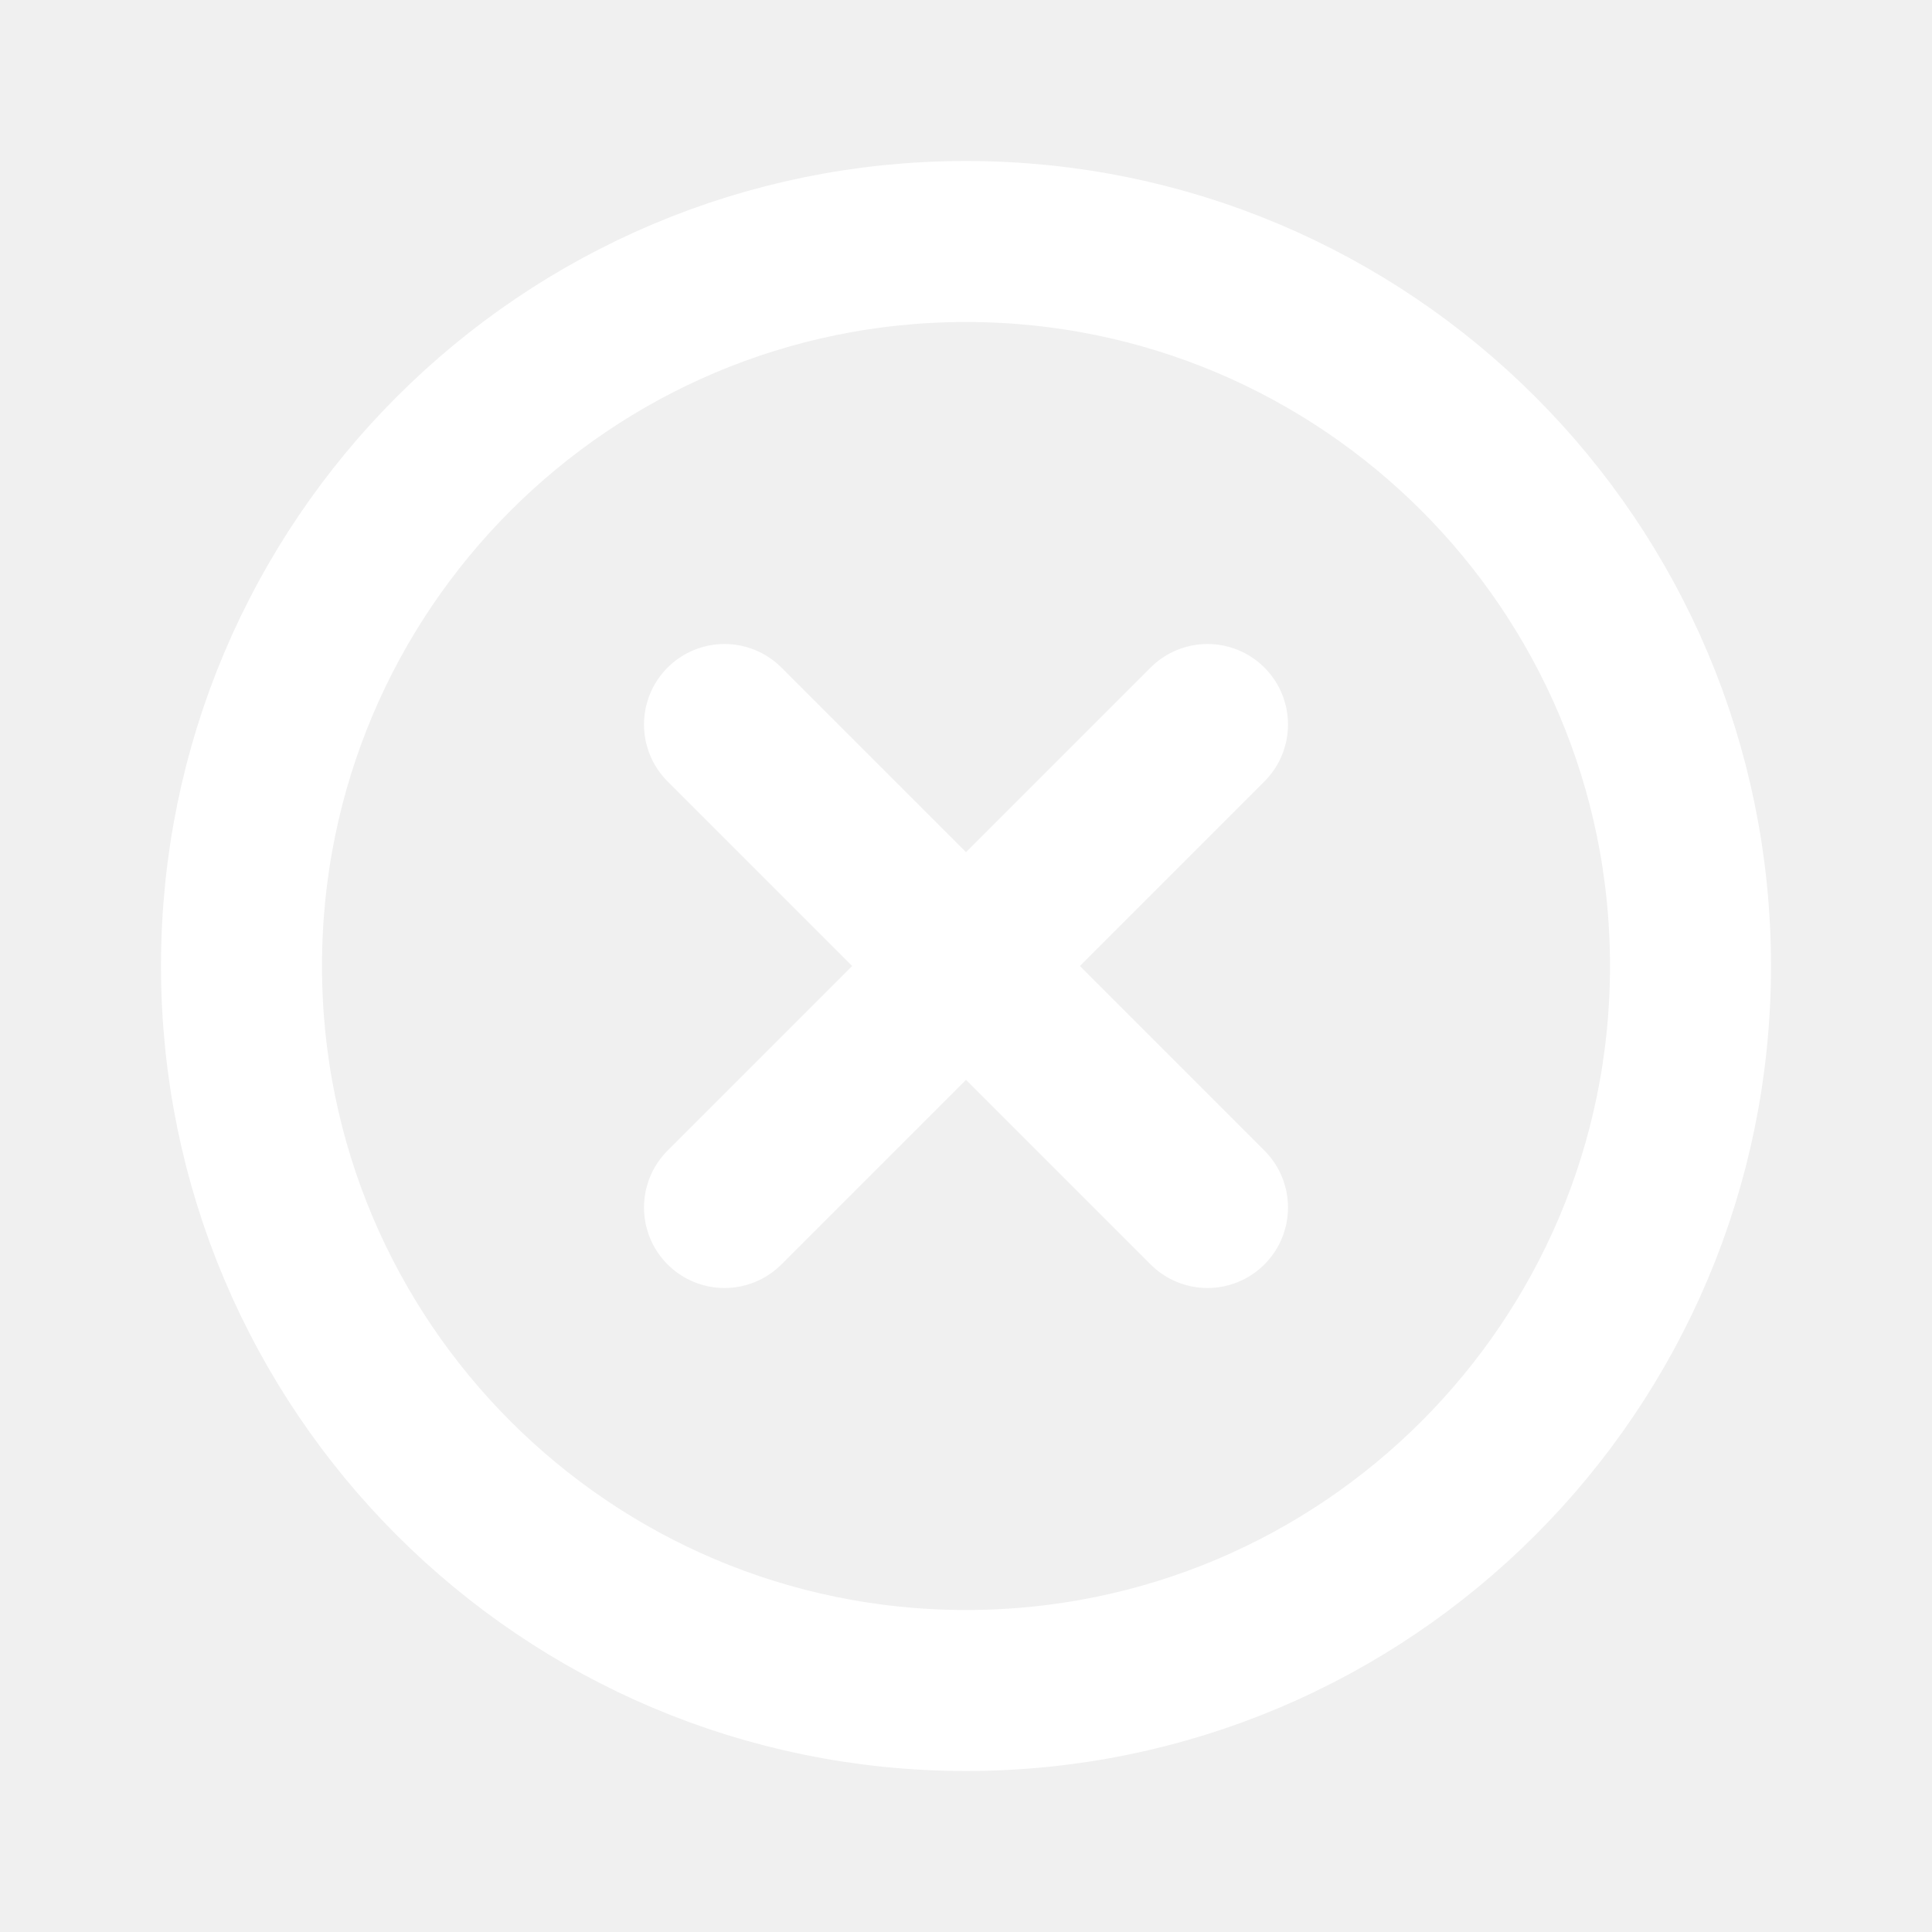
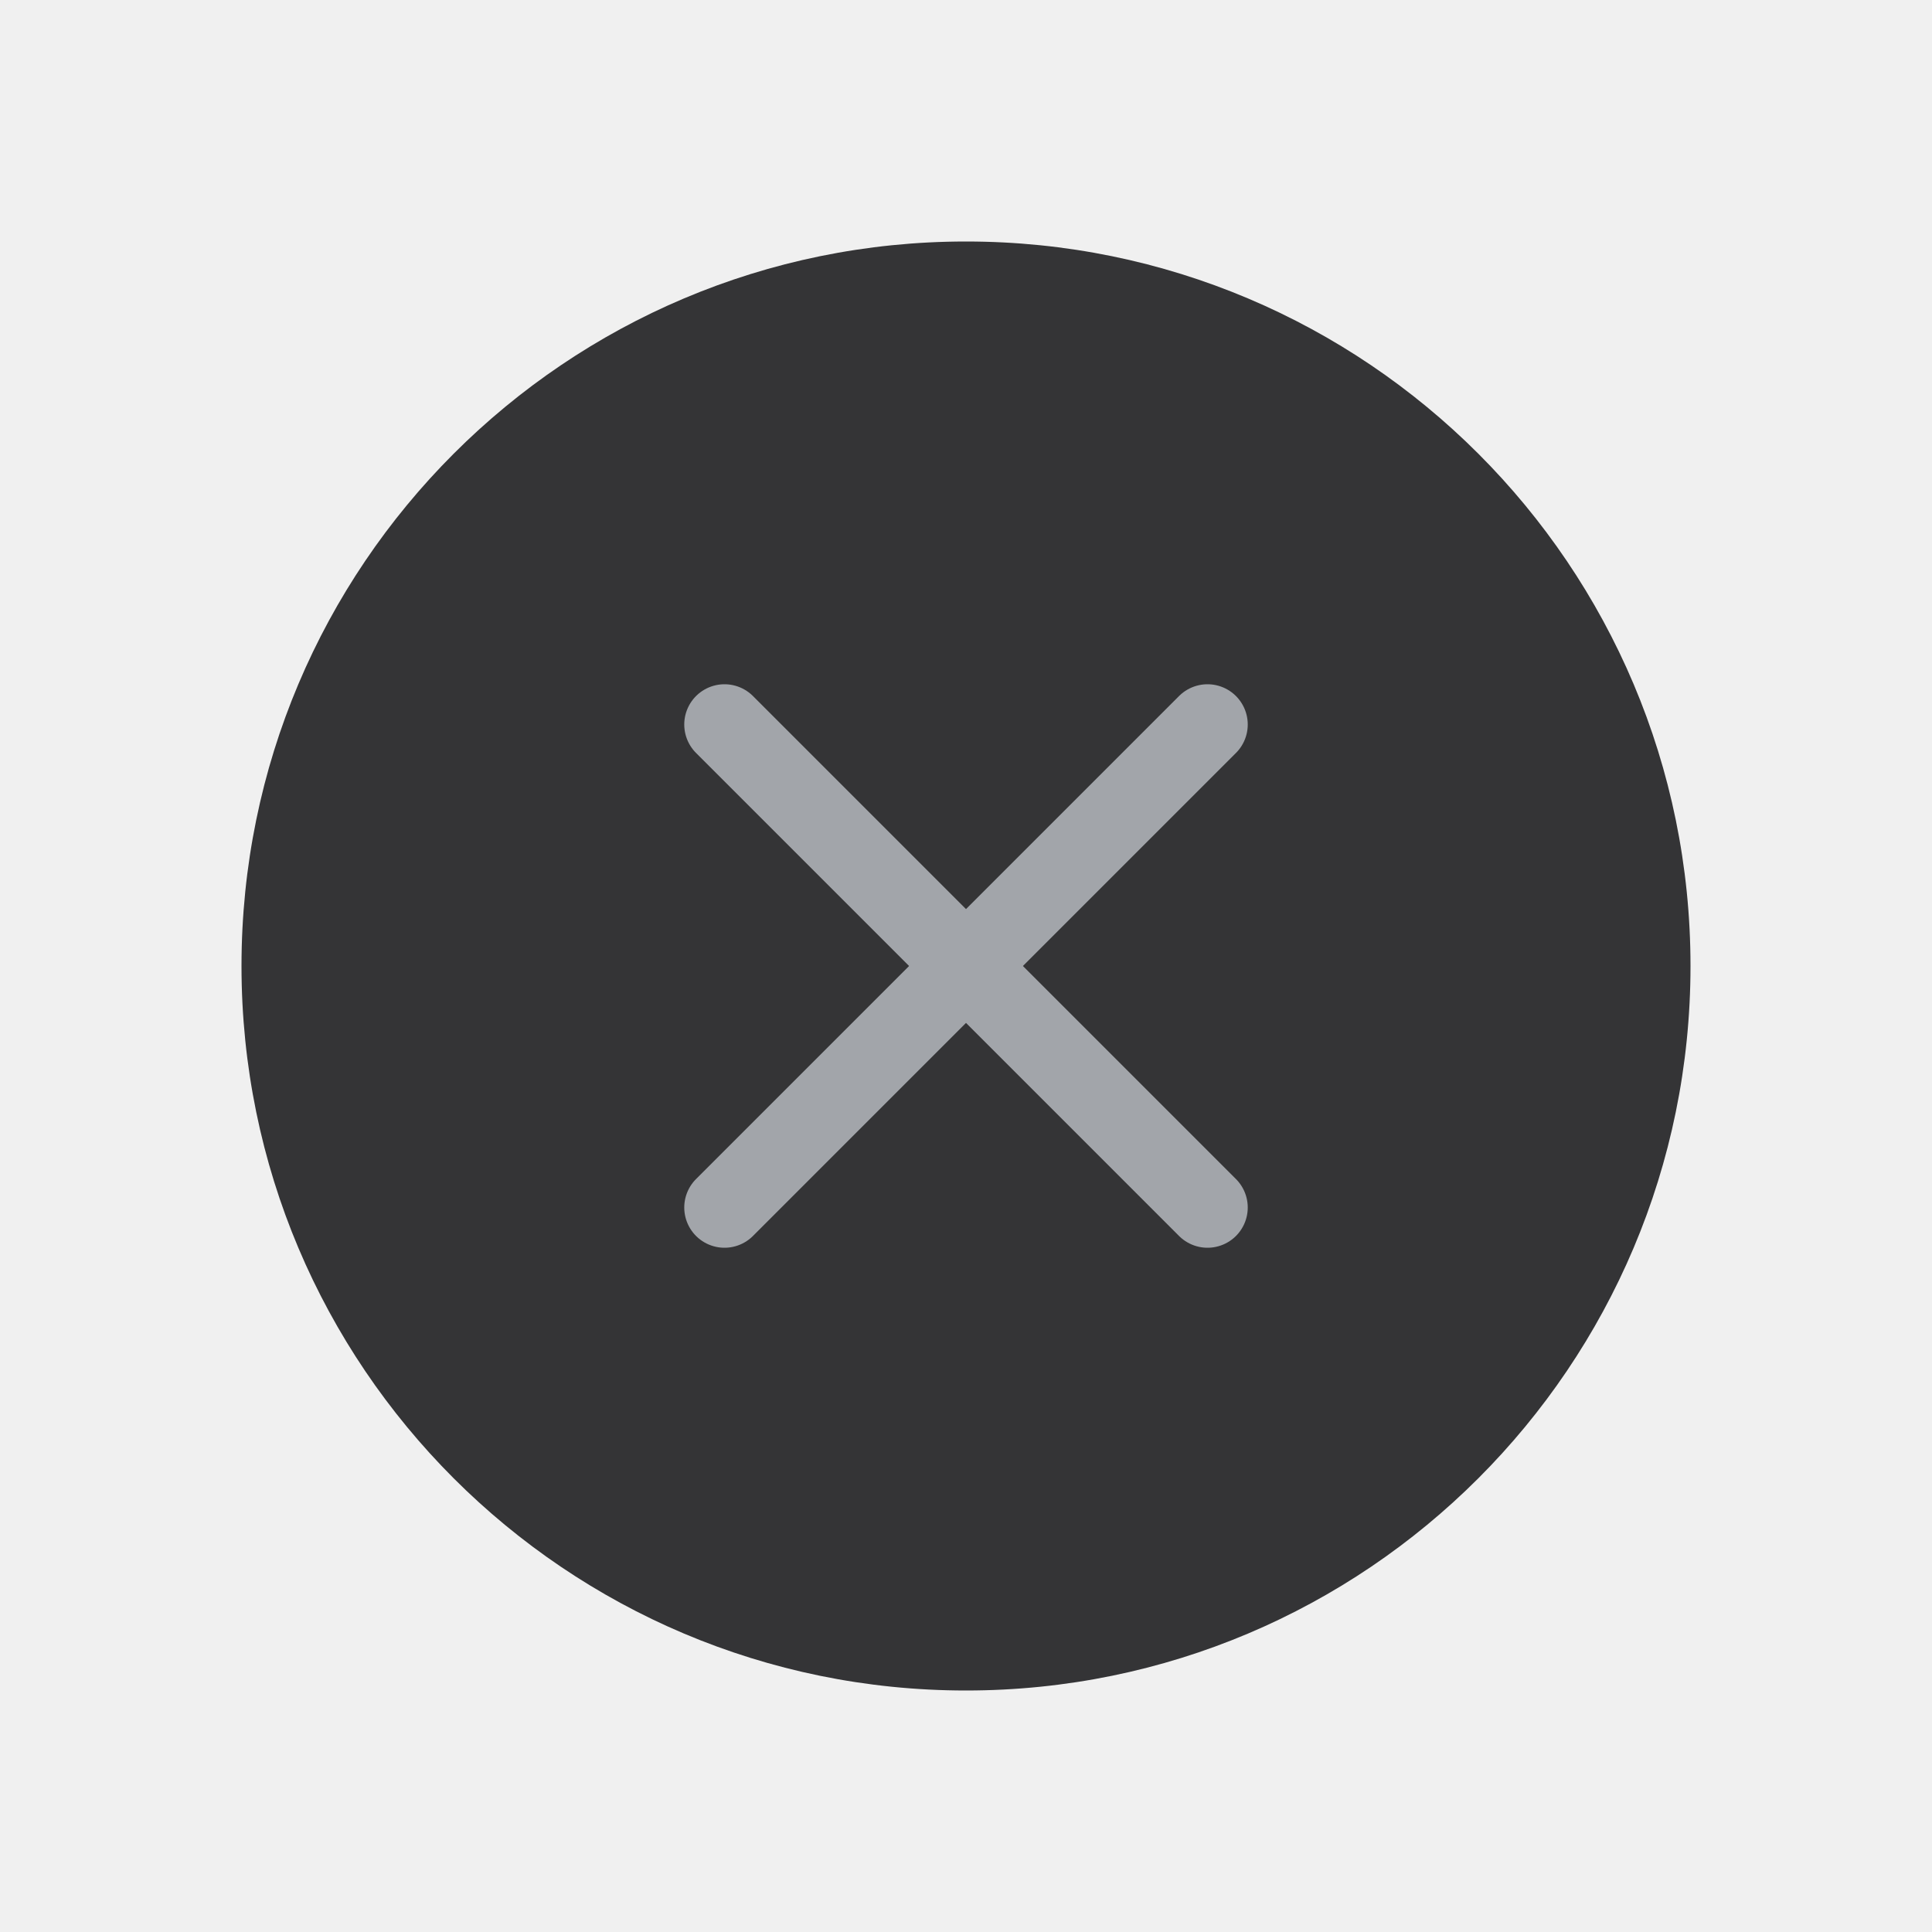
<svg xmlns="http://www.w3.org/2000/svg" width="24" height="24" viewBox="0 0 24 24" fill="none">
-   <path d="M12 21C16.971 21 21 16.971 21 12C21 7.029 16.971 3 12 3C7.029 3 3 7.029 3 12C3 16.971 7.029 21 12 21Z" stroke="white" stroke-width="2" stroke-linecap="round" stroke-linejoin="round" />
-   <path d="M15 9L9 15" stroke="white" stroke-width="2" stroke-linecap="round" stroke-linejoin="round" />
-   <path d="M9 9L15 15" stroke="white" stroke-width="2" stroke-linecap="round" stroke-linejoin="round" />
+   <path d="M12 21C16.971 21 21 16.971 21 12C21 7.029 16.971 3 12 3C7.029 3 3 7.029 3 12C3 16.971 7.029 21 12 21Z" fill="#343436" />
+   <path d="M15 9L9 15" stroke="#A2A5AA" stroke-linecap="round" stroke-linejoin="round" />
+   <path d="M9 9L15 15" stroke="#A2A5AA" stroke-linecap="round" stroke-linejoin="round" />
</svg>
